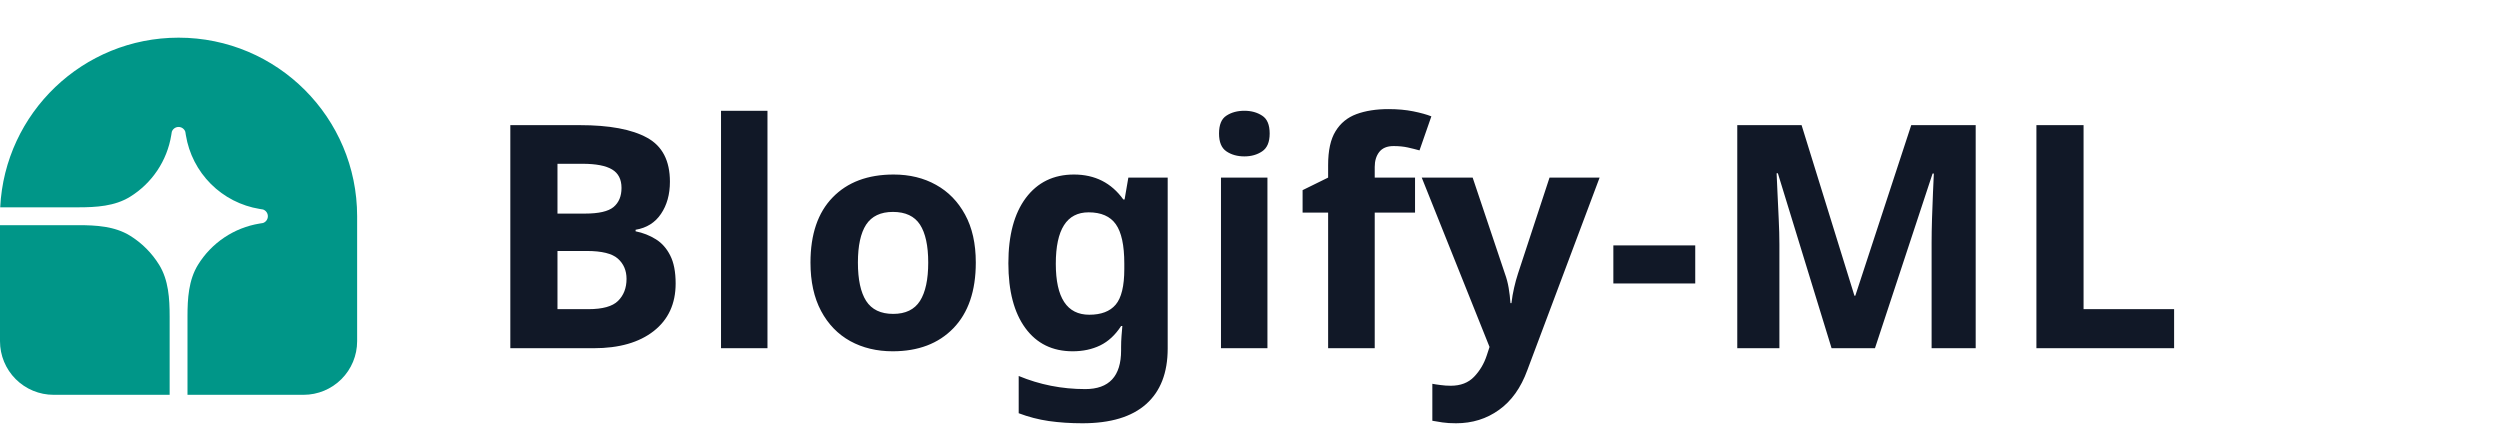
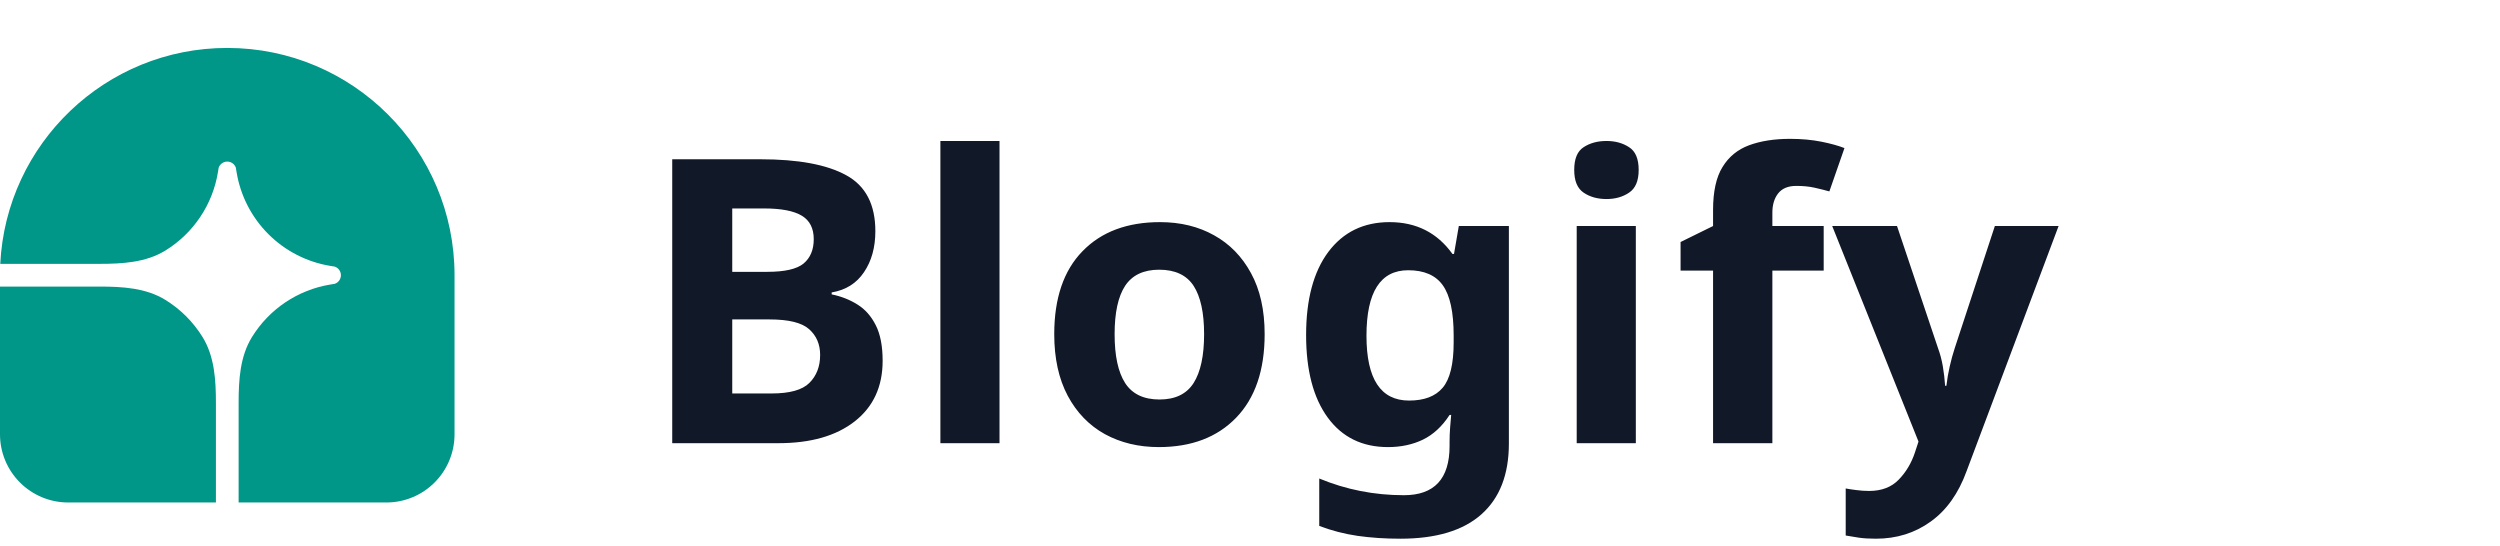
- <svg xmlns="http://www.w3.org/2000/svg" width="280" height="48" viewBox="0 0 280 48">
+ <svg xmlns="http://www.w3.org/2000/svg" width="220" height="48" viewBox="0 0 220 48" fill="none">
  <g transform="translate(0,4)">
    <path d="M19.999 0.219C31.045 0.219 39.999 9.173 39.999 20.219V34.219C39.999 35.81 39.367 37.336 38.242 38.461C37.117 39.587 35.591 40.219 33.999 40.219H20.999V31.445C20.999 29.443 21.121 27.369 22.171 25.665C22.923 24.444 23.929 23.398 25.12 22.6C26.311 21.802 27.66 21.269 29.075 21.038L29.458 20.976C29.616 20.922 29.753 20.82 29.851 20.684C29.948 20.548 30 20.386 30 20.219C30 20.052 29.948 19.889 29.851 19.753C29.753 19.618 29.616 19.516 29.458 19.462L29.075 19.4C27.008 19.062 25.098 18.083 23.617 16.602C22.135 15.12 21.156 13.211 20.818 11.143L20.756 10.76C20.703 10.602 20.601 10.465 20.465 10.368C20.329 10.271 20.166 10.219 19.999 10.219C19.833 10.219 19.67 10.271 19.534 10.368C19.398 10.465 19.296 10.602 19.242 10.76L19.18 11.143C18.949 12.558 18.417 13.907 17.618 15.098C16.82 16.29 15.775 17.295 14.553 18.047C12.849 19.097 10.775 19.219 8.773 19.219H0.023C0.546 8.638 9.289 0.219 19.999 0.219Z" fill="#009688" />
    <path d="M0 21.219H8.774C10.776 21.219 12.85 21.341 14.554 22.391C15.886 23.212 17.007 24.333 17.828 25.665C18.878 27.369 19 29.443 19 31.445V40.219H6C4.409 40.219 2.883 39.587 1.757 38.461C0.632 37.336 0 35.81 0 34.219L0 21.219Z" fill="#009688" />
  </g>
-   <text x="54" y="39" font-size="35" font-weight="800" font-family="Outfit, sans-serif" fill="#111827" letter-spacing="0.5">
-     Blogify-ML
+   <text x="56" y="39" font-size="35" font-weight="800" font-family="Outfit, sans-serif" fill="#111827" letter-spacing="0.5">
+     Blogify
  </text>
</svg>
